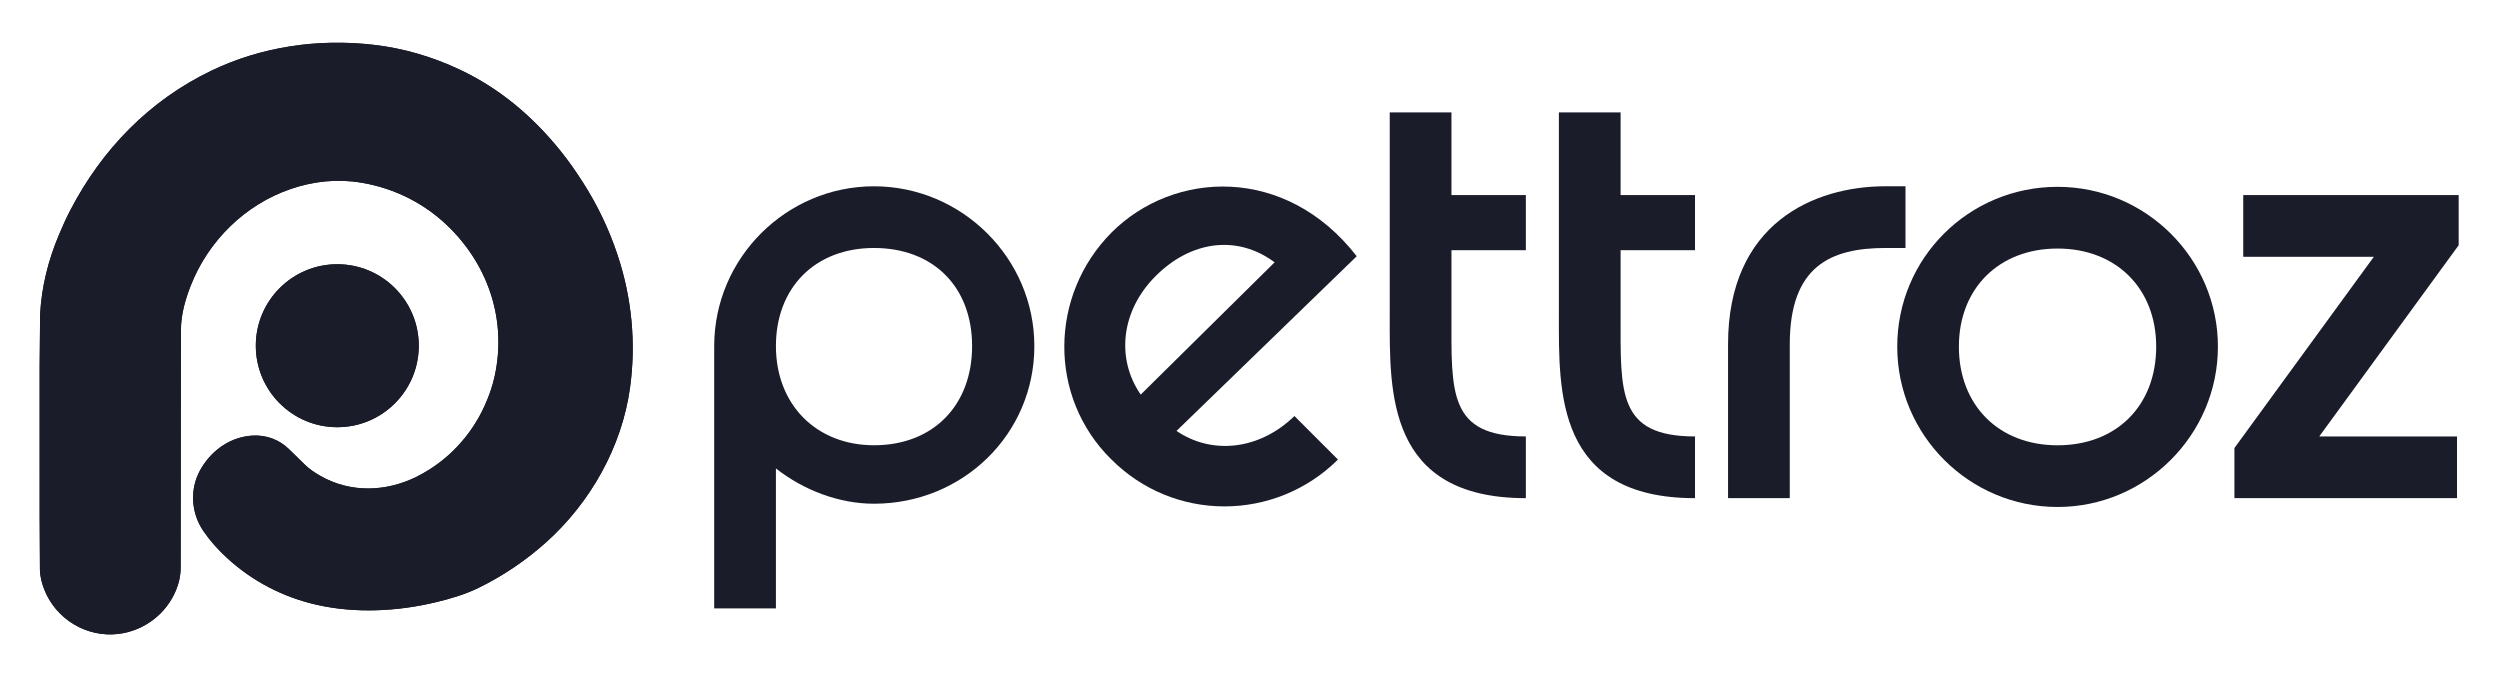
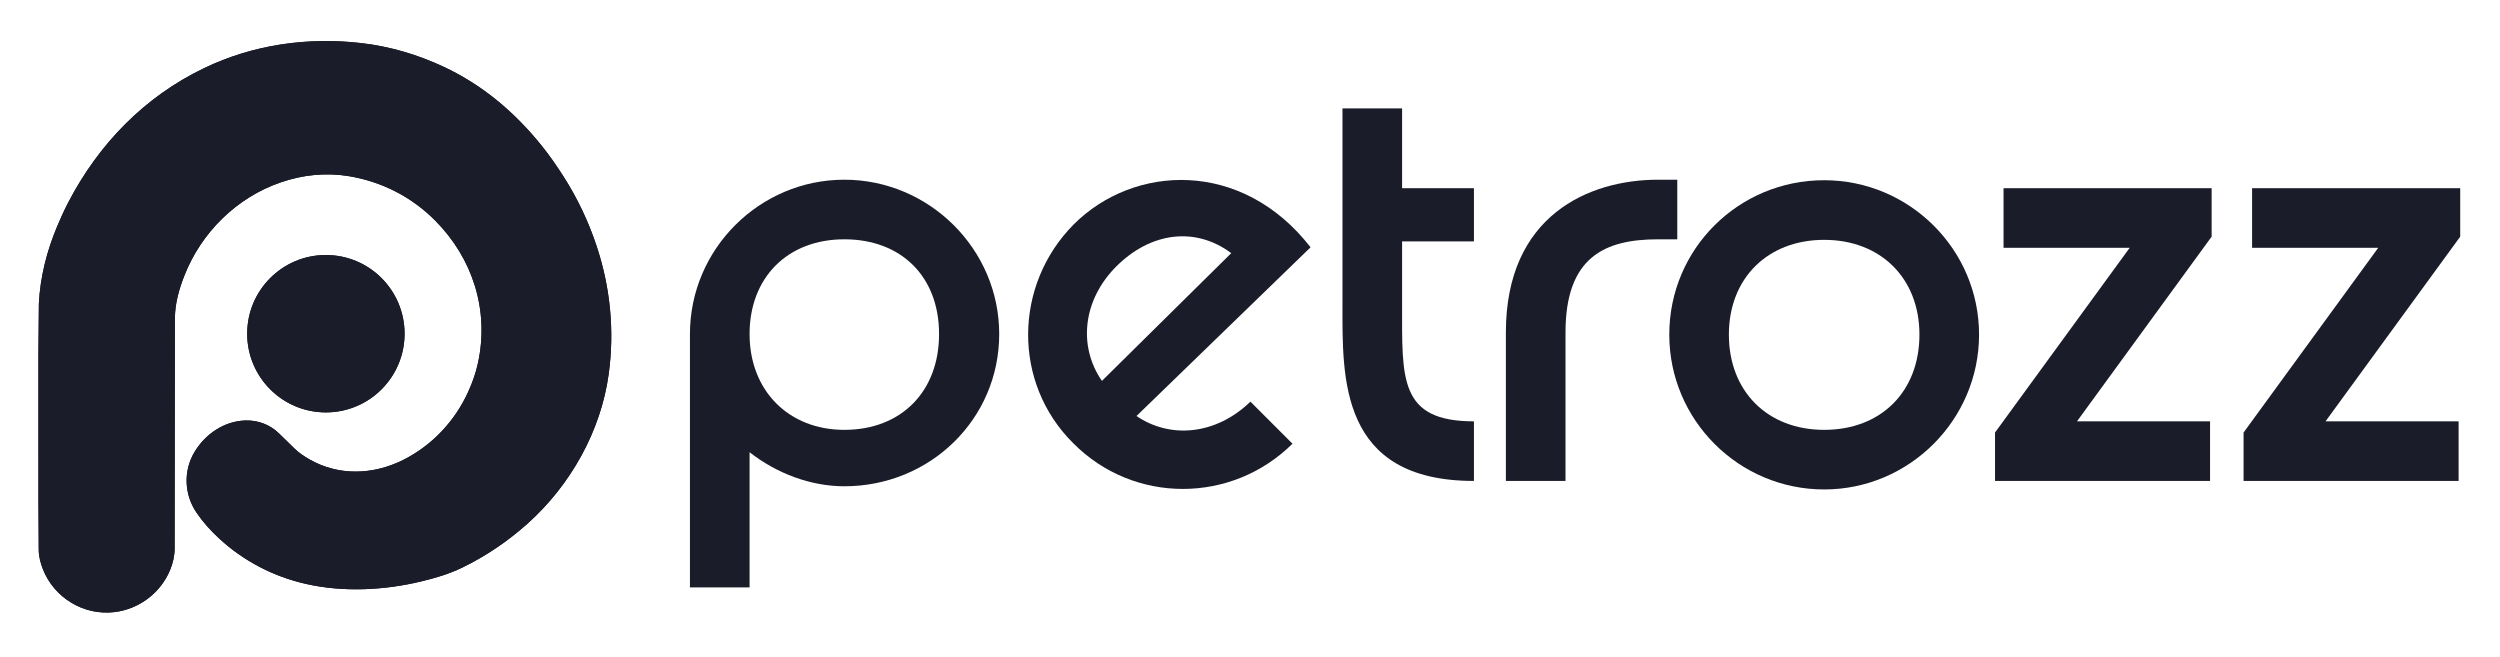
- <svg xmlns="http://www.w3.org/2000/svg" id="Layer_1" version="1.1" viewBox="36 304 706 192" role="img" aria-label="Pettroz">
-   <g>
-     <path fill="#1a1c29" d="M153.92,438.5c-8.89,4.47-19,4.76-27.56-.18-1.51-.87-2.98-1.85-4.23-3.07l-4.59-4.48c-2.66-2.59-6.19-3.91-9.91-3.78-6.19.22-11.67,3.99-14.81,9.24-3.31,5.53-3,12.46.63,17.75,1.93,2.82,4.1,5.21,6.61,7.53,7.18,6.61,15.85,11.11,25.4,13.28,10.86,2.46,22.74,1.88,33.56-.72,4.21-1.01,8.24-2.18,12.15-4.09,6.93-3.38,13.27-7.69,19.01-12.82,12.54-11.21,21.44-26.98,23.74-43.71,1.74-12.63.49-25.42-3.55-37.52-2.42-7.26-5.69-14.1-9.81-20.51-2-3.11-4-6-6.32-8.87-7.8-9.68-17.14-17.61-28.46-22.92-7.7-3.62-15.75-6-24.22-6.98-15.68-1.82-31.66.47-45.89,7.31-17.46,8.39-30.86,22.19-39.76,39.29-1.23,2.35-2.24,4.6-3.27,7.06-3.02,7.19-4.91,14.67-5.32,22.51l-.14,14.68v23.14s.01,9.67.01,9.67v9.85s.08,14.58.08,14.58c.01,1.94.51,3.85,1.2,5.65,3.26,8.41,11.95,13.7,20.96,12.62,7.27-.88,13.54-5.66,16.29-12.4.81-1.98,1.29-4.05,1.29-6.24l.08-67.16c0-4.37,1.2-8.56,2.77-12.56,4.95-12.64,15.33-22.87,28.2-27.28,6.49-2.23,13.24-2.92,20.02-1.79,9.59,1.61,18.3,6.09,25.13,12.97,10.98,11.07,15.83,26.25,12.5,41.58-.65,2.98-1.59,5.66-2.86,8.47-3.86,8.51-10.5,15.63-18.94,19.88ZM154.26,401.63c0-12.71-10.3-23.01-23.01-23.01s-23.01,10.3-23.01,23.01,10.3,23.01,23.01,23.01,23.01-10.3,23.01-23.01Z" />
-     <path fill="#1a1c29" d="M153.92,438.5c8.44-4.25,15.08-11.37,18.94-19.88,1.27-2.81,2.22-5.49,2.86-8.47,3.32-15.34-1.52-30.52-12.5-41.58-6.83-6.89-15.54-11.36-25.13-12.97-6.77-1.14-13.53-.44-20.02,1.79-12.87,4.41-23.25,14.64-28.2,27.28-1.57,4-2.76,8.19-2.77,12.56l-.08,67.16c0,2.18-.48,4.26-1.29,6.24-2.75,6.74-9.02,11.52-16.29,12.4-9.01,1.09-17.7-4.2-20.96-12.62-.7-1.8-1.19-3.71-1.2-5.65l-.08-14.58v-9.85s0-9.67,0-9.67v-23.14s.13-14.68.13-14.68c.4-7.84,2.3-15.32,5.32-22.51,1.03-2.46,2.04-4.71,3.27-7.06,8.9-17.1,22.3-30.9,39.76-39.29,14.23-6.83,30.21-9.13,45.89-7.31,8.47.98,16.52,3.37,24.22,6.98,11.32,5.31,20.66,13.25,28.46,22.92,2.32,2.87,4.31,5.75,6.32,8.87,4.12,6.41,7.39,13.25,9.81,20.51,4.04,12.09,5.28,24.89,3.55,37.52-2.3,16.73-11.21,32.5-23.74,43.71-5.74,5.13-12.08,9.43-19.01,12.82-3.91,1.91-7.95,3.08-12.15,4.09-10.83,2.6-22.7,3.18-33.56.72-9.55-2.16-18.22-6.66-25.4-13.28-2.51-2.31-4.68-4.71-6.61-7.53-3.63-5.3-3.94-12.23-.63-17.75s8.63-9.02,14.81-9.24c3.71-.13,7.25,1.19,9.91,3.78l4.59,4.48c1.25,1.22,2.71,2.19,4.23,3.07,8.56,4.93,18.68,4.65,27.56.18Z" />
-     <circle fill="#1a1c29" cx="131.25" cy="401.63" r="23.01" />
-   </g>
-   <g>
-     <path fill="#1a1c29" d="M255.12,436.28v39.53h-17.43v-74.07c0-24.9,20.39-45.13,45.13-45.13s45.28,20.23,45.28,45.13-20.23,44.51-45.28,44.51c-9.8,0-19.76-3.74-27.7-9.96ZM282.82,429.74c16.65,0,27.7-11.2,27.7-28.01s-11.05-27.7-27.7-27.7-27.7,11.2-27.7,27.7,11.36,28.01,27.7,28.01Z" />
-     <path fill="#1a1c29" d="M349.73,433.63c-17.74-17.58-17.43-46.22.16-63.96,17.58-17.58,49.17-19.14,69.25,6.69l-50.89,49.33c9.8,6.69,23.19,5.6,33.3-4.2l12.29,12.29c-17.74,17.59-46.37,17.74-64.11-.16ZM395.95,378.08c-10.43-7.78-23.5-6.22-33.61,3.89-9.8,9.8-11.2,23.34-4.2,33.46l37.81-37.35Z" />
-     <path fill="#1a1c29" d="M428.46,393.17v-57.42h17.43v23.34h21.01v15.56h-21.01v18.52c0,21.63-.93,34.08,21.01,34.08v17.43c-39.37,0-38.44-30.19-38.44-51.51Z" />
-     <path fill="#1a1c29" d="M476.23,393.17v-57.42h17.43v23.34h21.01v15.56h-21.01v18.52c0,21.63-.93,34.08,21.01,34.08v17.43c-39.37,0-38.44-30.19-38.44-51.51Z" />
-     <path fill="#1a1c29" d="M524,401.26c0-34.24,24.28-44.66,44.51-44.66h5.6v17.43h-5.6c-15.56,0-27.08,5.13-27.08,27.23v43.42h-17.43v-43.42Z" />
-     <path fill="#1a1c29" d="M617.06,356.76c24.9,0,45.28,20.23,45.28,45.13s-20.39,45.28-45.28,45.28-45.28-20.23-45.28-45.28,20.23-45.13,45.28-45.13ZM644.91,401.89c0-16.49-11.36-27.7-27.86-27.7s-27.86,11.2-27.86,27.7,11.2,27.86,27.86,27.86,27.86-11.2,27.86-27.86Z" />
-     <path fill="#1a1c29" d="M729.87,444.68h-62.87v-14.16l39.37-54h-36.88v-17.43h60.84v14.16l-39.37,54h38.9v17.43Z" />
+ <svg xmlns="http://www.w3.org/2000/svg" id="Layer_1" version="1.1" viewBox="36 304 730.9 192" role="img" aria-label="Pettroz">
+   <g transform="translate(-61.75545 -104.5947) scale(0.8381188)">
+     <g>
+       <path fill="#1a1c29" d="M257.36,647.91c-10.6,5.34-22.67,5.67-32.88-.21-1.81-1.05-3.55-2.21-5.04-3.66l-5.48-5.34c-3.17-3.1-7.39-4.67-11.82-4.51-7.38.26-13.92,4.76-17.67,11.02-3.95,6.6-3.58,14.86.75,21.18,2.3,3.36,4.89,6.22,7.88,8.98,8.57,7.89,18.91,13.26,30.3,15.84,12.97,2.94,27.13,2.24,40.05-.85,5.02-1.21,9.83-2.6,14.5-4.88,8.27-4.04,15.84-9.17,22.68-15.29,14.96-13.38,25.59-32.2,28.33-52.15,2.08-15.07.59-30.33-4.23-44.77q-4.33-12.99-11.7-24.47c-2.39-3.71-4.77-7.15-7.54-10.58-9.31-11.54-20.45-21.01-33.96-27.35-9.19-4.31-18.79-7.16-28.9-8.33-18.71-2.17-37.77.56-54.75,8.72-20.84,10-36.82,26.48-47.44,46.88-1.46,2.81-2.67,5.49-3.9,8.43-3.6,8.58-5.86,17.5-6.35,26.85l-.16,17.52v27.6s.01,11.54.01,11.54v11.76s.1,17.4.1,17.4c.01,2.32.6,4.59,1.43,6.74,3.89,10.04,14.26,16.35,25.01,15.05,8.67-1.05,16.15-6.75,19.43-14.79.97-2.36,1.54-4.84,1.54-7.45l.1-80.13c0-5.22,1.43-10.22,3.3-14.99,5.91-15.09,18.28-27.29,33.64-32.55,7.75-2.66,15.8-3.49,23.89-2.13,11.44,1.92,21.83,7.26,29.98,15.48,13.11,13.2,18.88,31.31,14.92,49.61-.77,3.56-1.9,6.75-3.42,10.1C275.36,634.34,267.44,642.83,257.36,647.91ZM257.77,603.92c0-15.16-12.29-27.45-27.46-27.45s-27.45,12.29-27.45,27.45,12.29,27.45,27.45,27.45S257.77,619.08,257.77,603.92Z" />
+       <path fill="#1a1c29" d="M257.36,647.91c10.08-5.08,18-13.57,22.6-23.73,1.52-3.35,2.65-6.54,3.42-10.1,3.96-18.3-1.81-36.41-14.92-49.61-8.15-8.22-18.54-13.56-29.98-15.48-8.09-1.36-16.14-.53-23.89,2.13-15.36,5.26-27.73,17.46-33.64,32.55-1.87,4.77-3.3,9.77-3.3,14.99l-.1,80.13c0,2.61-.57,5.09-1.54,7.45-3.28,8.04-10.76,13.74-19.43,14.79-10.75,1.3-21.12-5.01-25.01-15.05-.83-2.15-1.42-4.42-1.43-6.74l-.1-17.4v-11.76s0-11.54,0-11.54v-27.6s.15-17.52.15-17.52c.49-9.35,2.75-18.27,6.35-26.85,1.23-2.94,2.44-5.62,3.9-8.43,10.62-20.4,26.6-36.88,47.44-46.88,16.98-8.16,36.04-10.89,54.75-8.72,10.11,1.17,19.71,4.02,28.9,8.33,13.51,6.34,24.65,15.81,33.96,27.35,2.77,3.43,5.15,6.87,7.54,10.58q7.38,11.48,11.7,24.47c4.82,14.44,6.31,29.7,4.23,44.77-2.74,19.95-13.37,38.77-28.33,52.15-6.84,6.12-14.41,11.25-22.68,15.29-4.67,2.28-9.48,3.67-14.5,4.88-12.92,3.09-27.08,3.79-40.05.85-11.39-2.58-21.73-7.95-30.3-15.84-2.99-2.76-5.58-5.62-7.88-8.98-4.33-6.32-4.7-14.58-.75-21.18,3.75-6.26,10.29-10.76,17.67-11.02,4.43-.16,8.65,1.41,11.82,4.51l5.48,5.34c1.49,1.45,3.23,2.61,5.04,3.66C234.69,653.58,246.76,653.25,257.36,647.91Z" />
+       <circle fill="#1a1c29" cx="230.31" cy="603.92" r="27.45" />
+     </g>
+     <g>
+       <path fill="#1a1c29" d="M378.11,645.26v47.16h-20.8v-88.38c0-29.71,24.33-53.84,53.85-53.84s54.03,24.13,54.03,53.84-24.14,53.1-54.03,53.1C399.46,657.14,387.58,652.68,378.11,645.26ZM411.16,637.46c19.86,0,33.05-13.37,33.05-33.42s-13.19-33.05-33.05-33.05-33.05,13.37-33.05,33.05S391.66,637.46,411.16,637.46Z" />
+       <path fill="#1a1c29" d="M490.99,642.1c-21.17-20.98-20.79-55.14.19-76.31,20.98-20.98,58.67-22.84,82.62,7.99l-60.72,58.85c11.7,7.99,27.67,6.69,39.74-5.01l14.67,14.67C546.32,663.27,512.16,663.45,490.99,642.1ZM546.13,575.82c-12.44-9.29-28.03-7.43-40.1,4.64-11.7,11.7-13.37,27.85-5.01,39.92L546.13,575.82Z" />
+       <path fill="#1a1c29" d="M584.93,593.83v-68.51h20.8v27.85h25.06v18.56h-25.06v22.1c0,25.81-1.11,40.66,25.06,40.66v20.79C583.82,655.28,584.93,619.26,584.93,593.83Z" />
+       <path fill="#1a1c29" d="M641.93,603.48c0-40.84,28.97-53.28,53.1-53.28h6.69v20.79h-6.69c-18.56,0-32.3,6.13-32.3,32.49v51.8h-20.8V603.48Z" />
+       <path fill="#1a1c29" d="M752.96,550.38c29.71,0,54.03,24.14,54.03,53.85s-24.32,54.02-54.03,54.02-54.03-24.13-54.03-54.02S723.07,550.38,752.96,550.38ZM786.19,604.23c0-19.69-13.55-33.05-33.23-33.05s-33.24,13.36-33.24,33.05,13.37,33.23,33.24,33.23S786.19,624.09,786.19,604.23Z" />
+       <path fill="#1a1c29" d="M887.57,655.28h-75.01v-16.89l46.97-64.43h-44v-20.79h72.59v16.89l-46.97,64.43h46.42V655.28Z" />
+       <path fill="#1a1c29" d="M974.27,655.28h-75.01v-16.89l46.97-64.43h-44v-20.79h72.6v16.89l-46.98,64.43h46.42V655.28Z" />
+     </g>
  </g>
</svg>
